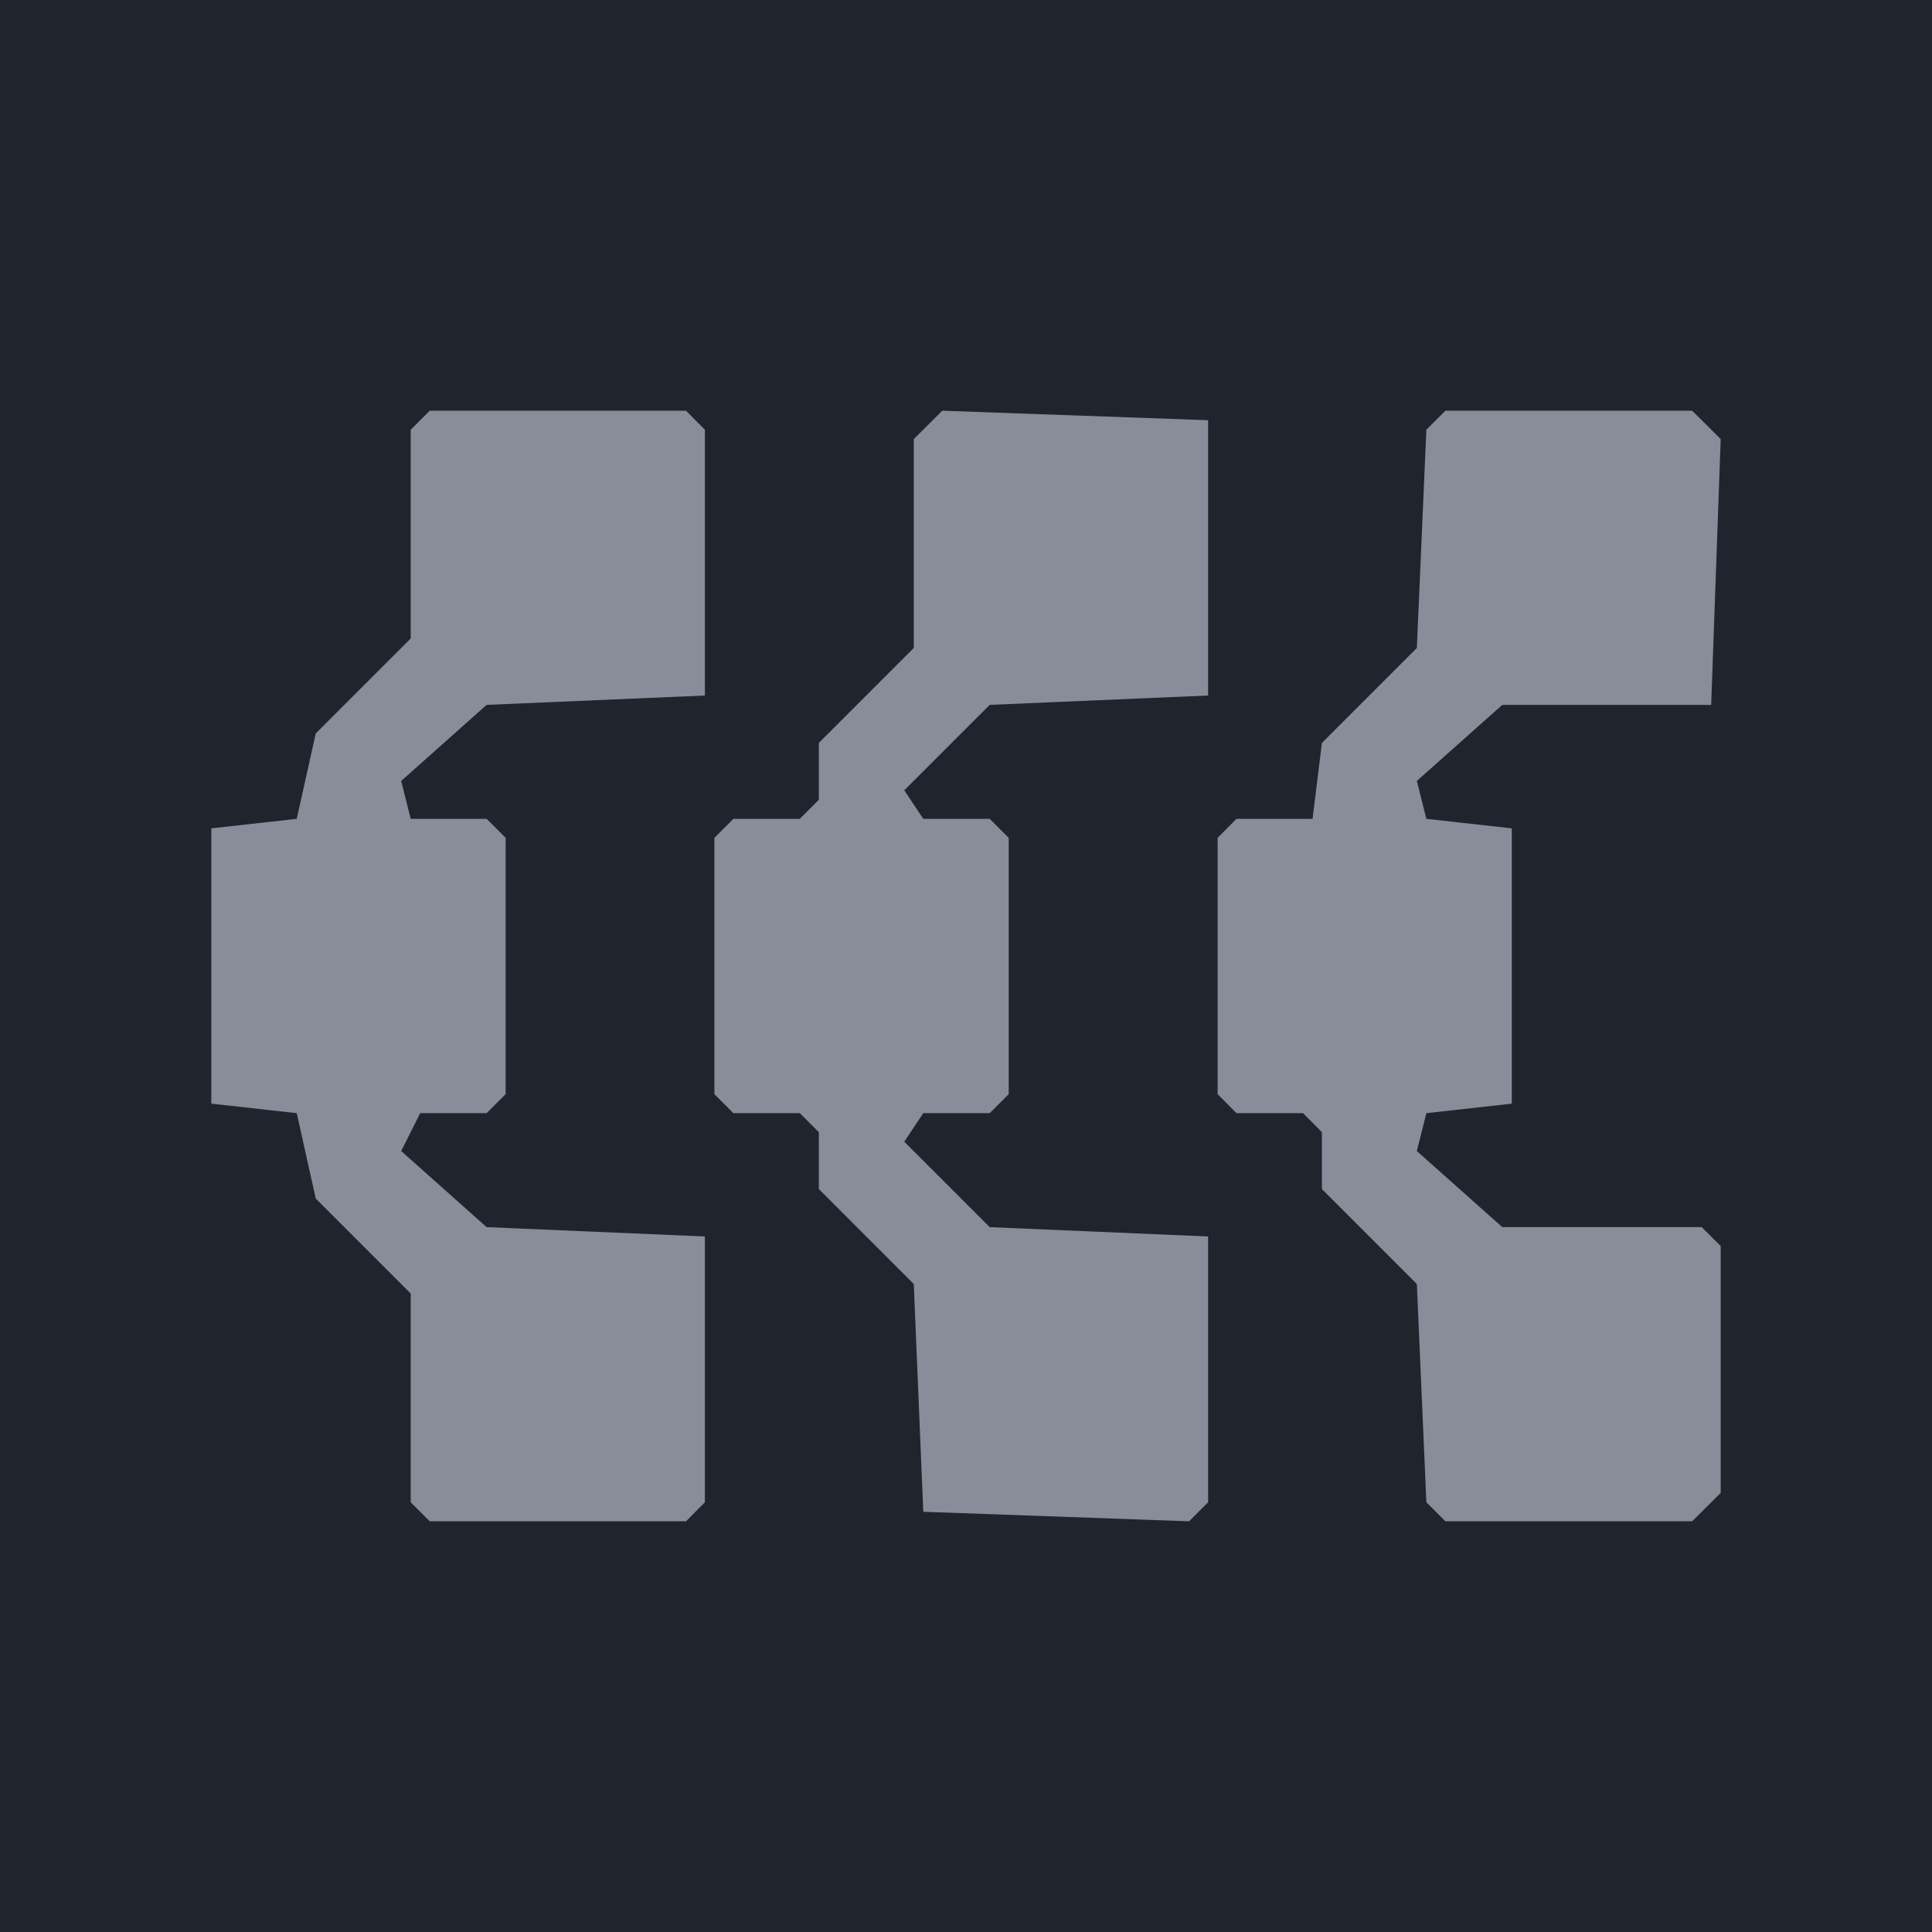
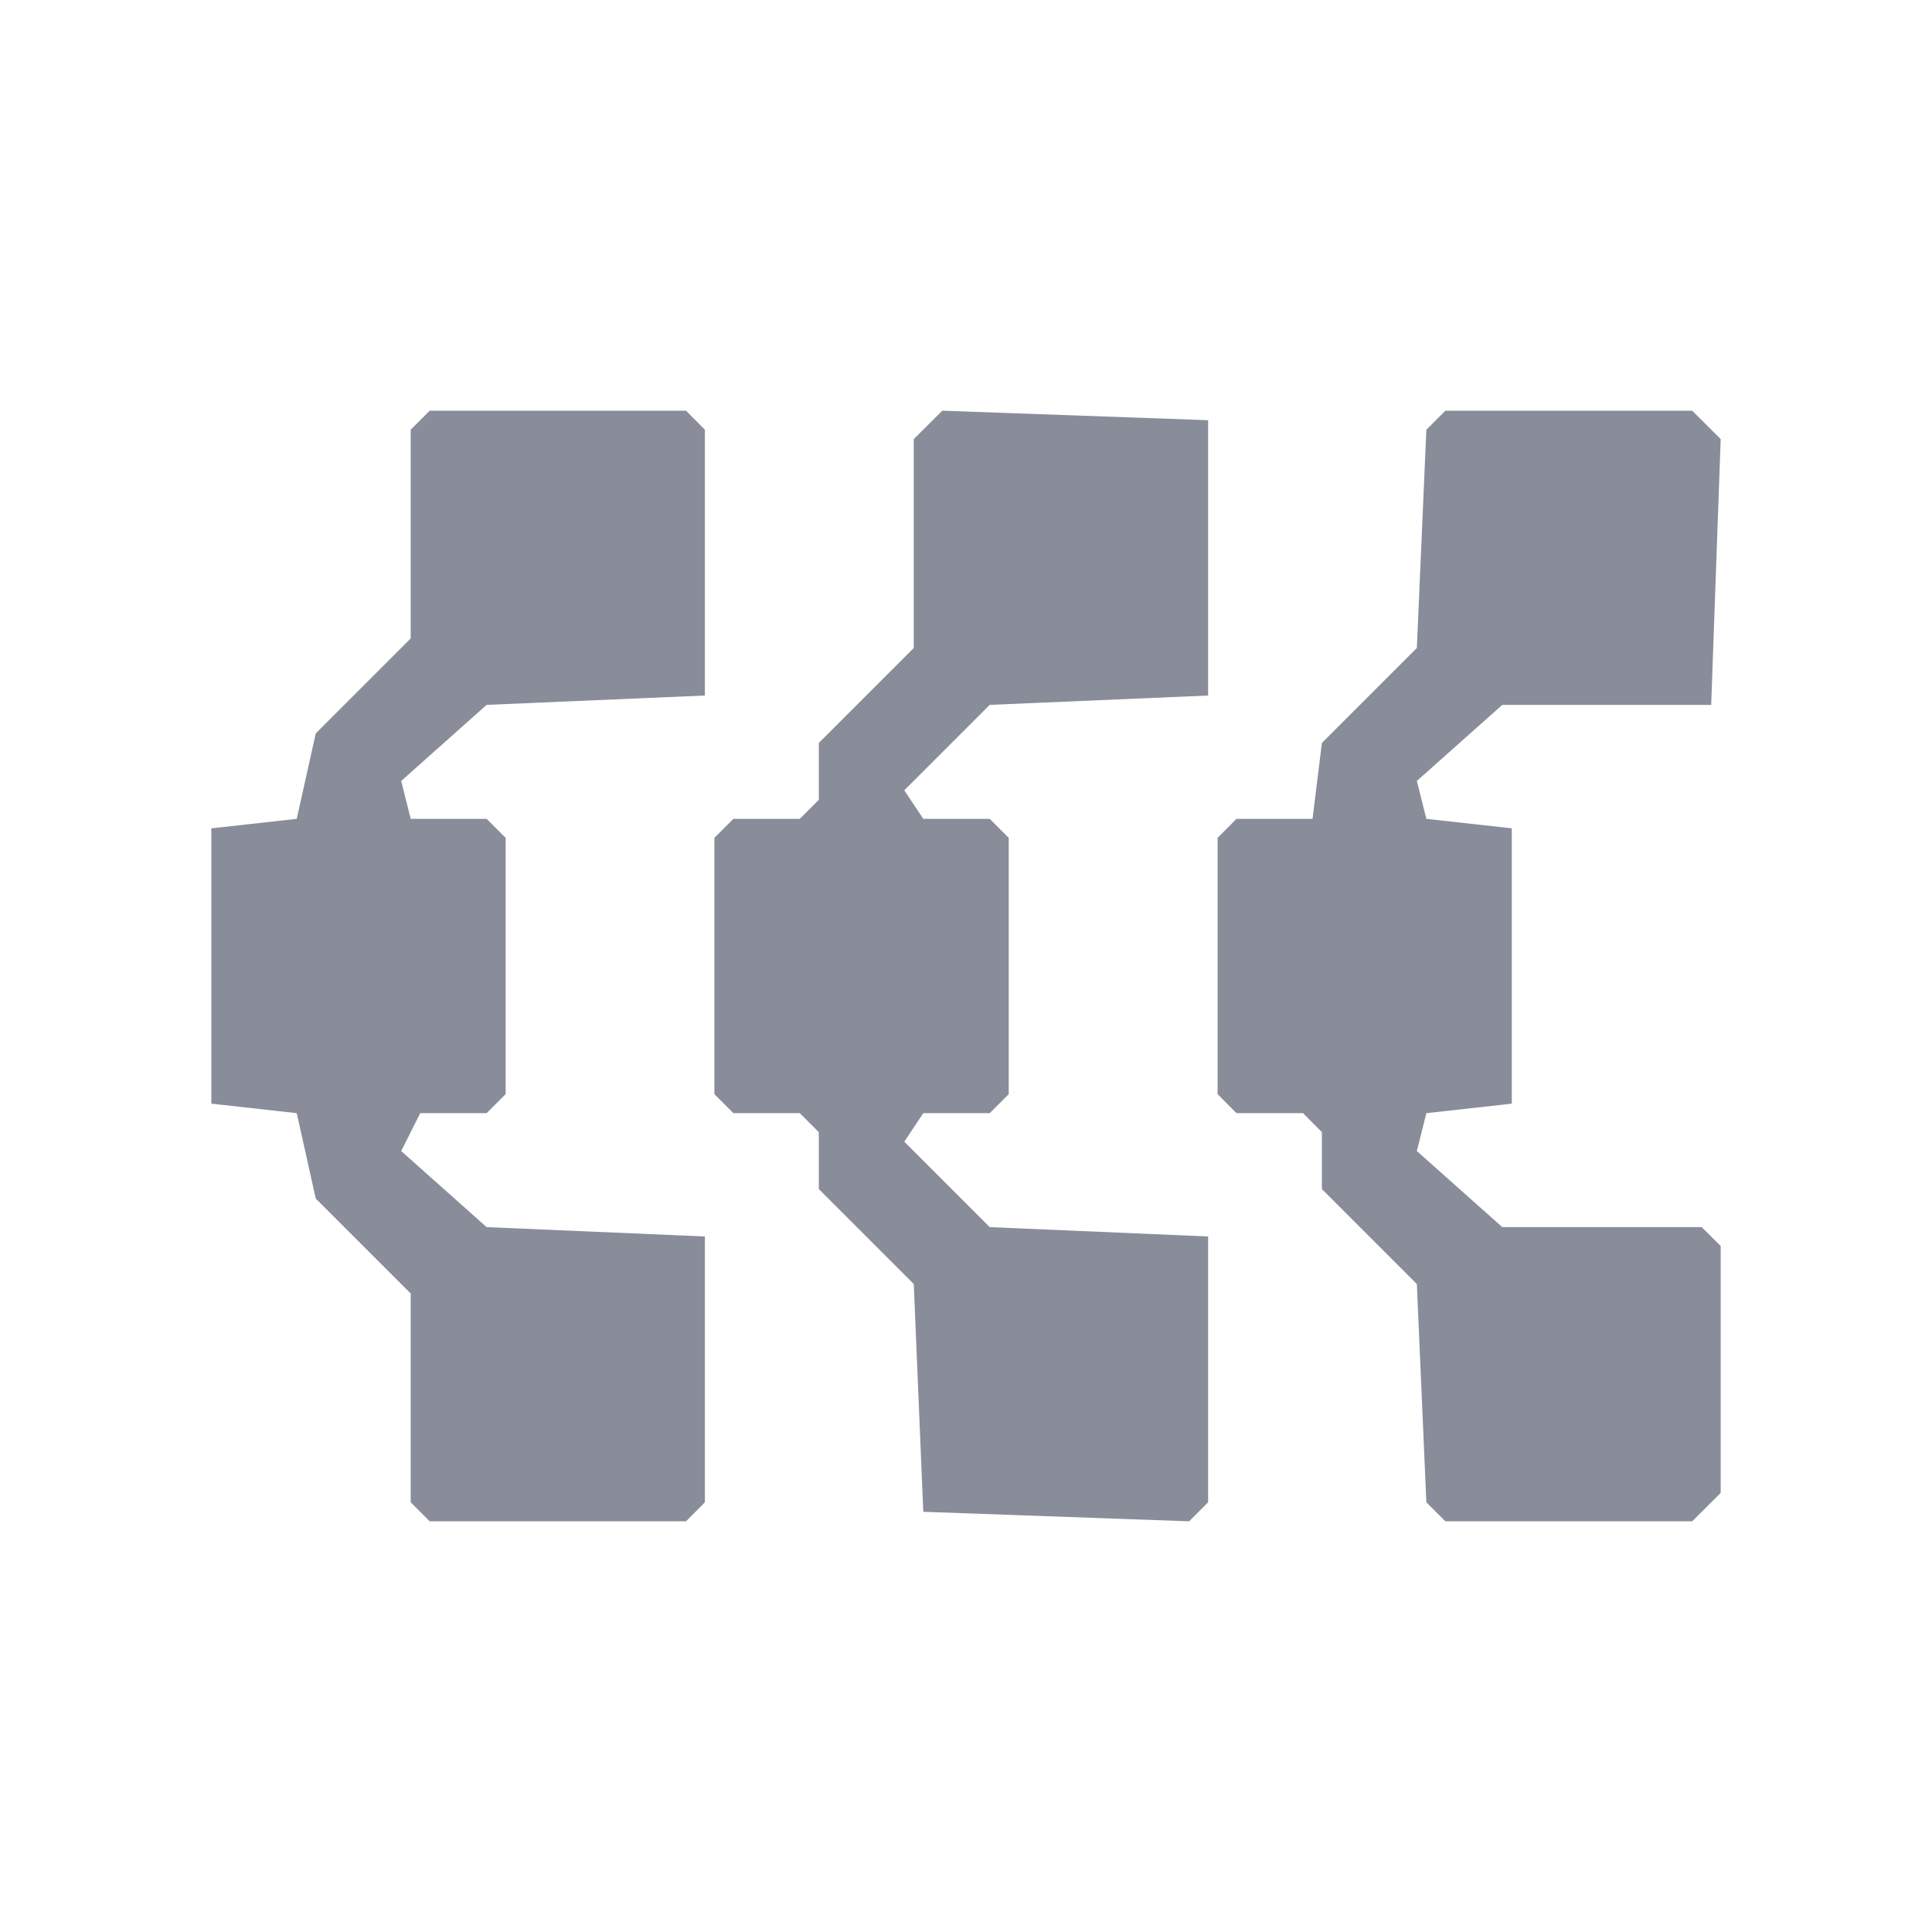
<svg xmlns="http://www.w3.org/2000/svg" viewBox="0 0 128 128" width="128" height="128">
-   <rect width="100%" height="100%" fill="#20242c" />
  <path d="M 95.76 27.21 L 94.5 28.47 L 93.87 42.93 L 87.58 49.22 L 86.96 54.25 L 81.92 54.25 L 80.67 55.51 L 80.67 72.49 L 81.92 73.75 L 86.33 73.75 L 87.58 75.01 L 87.58 78.78 L 93.87 85.07 L 94.5 99.53 L 95.76 100.79 L 112.11 100.79 L 114 98.91 L 114 82.55 L 112.74 81.3 L 99.53 81.3 L 93.87 76.26 L 94.5 73.75 L 100.16 73.12 L 100.16 54.88 L 94.5 54.25 L 93.87 51.74 L 99.53 46.7 L 113.37 46.7 L 114 29.09 L 112.11 27.21 Z" fill="#898C99" stroke="none" stroke-width="0" fill-rule="nonzero" />
  <path d="M 62.43 27.21 L 60.54 29.09 L 60.54 42.93 L 54.25 49.22 L 54.25 52.99 L 52.99 54.25 L 48.59 54.25 L 47.33 55.51 L 47.33 72.49 L 48.59 73.75 L 52.99 73.75 L 54.25 75.01 L 54.25 78.78 L 60.54 85.07 L 61.17 100.16 L 78.78 100.79 L 80.04 99.53 L 80.04 81.92 L 65.57 81.3 L 59.91 75.64 L 61.17 73.75 L 65.57 73.75 L 66.83 72.49 L 66.83 55.51 L 65.57 54.25 L 61.17 54.25 L 59.91 52.36 L 65.57 46.7 L 80.04 46.08 L 80.04 27.84 Z" fill="#898C99" stroke="none" stroke-width="0" fill-rule="nonzero" />
  <path d="M 28.47 27.21 L 27.21 28.47 L 27.21 42.3 L 20.92 48.59 L 19.66 54.25 L 14 54.88 L 14 73.12 L 19.66 73.75 L 20.92 79.41 L 27.21 85.7 L 27.21 99.53 L 28.47 100.79 L 45.45 100.79 L 46.7 99.53 L 46.7 81.92 L 32.24 81.3 L 26.58 76.26 L 27.84 73.75 L 32.24 73.75 L 33.5 72.49 L 33.5 55.51 L 32.24 54.25 L 27.21 54.25 L 26.58 51.74 L 32.24 46.7 L 46.7 46.08 L 46.7 28.47 L 45.45 27.21 Z" fill="#898C99" stroke="none" stroke-width="0" fill-rule="nonzero" />
</svg>
